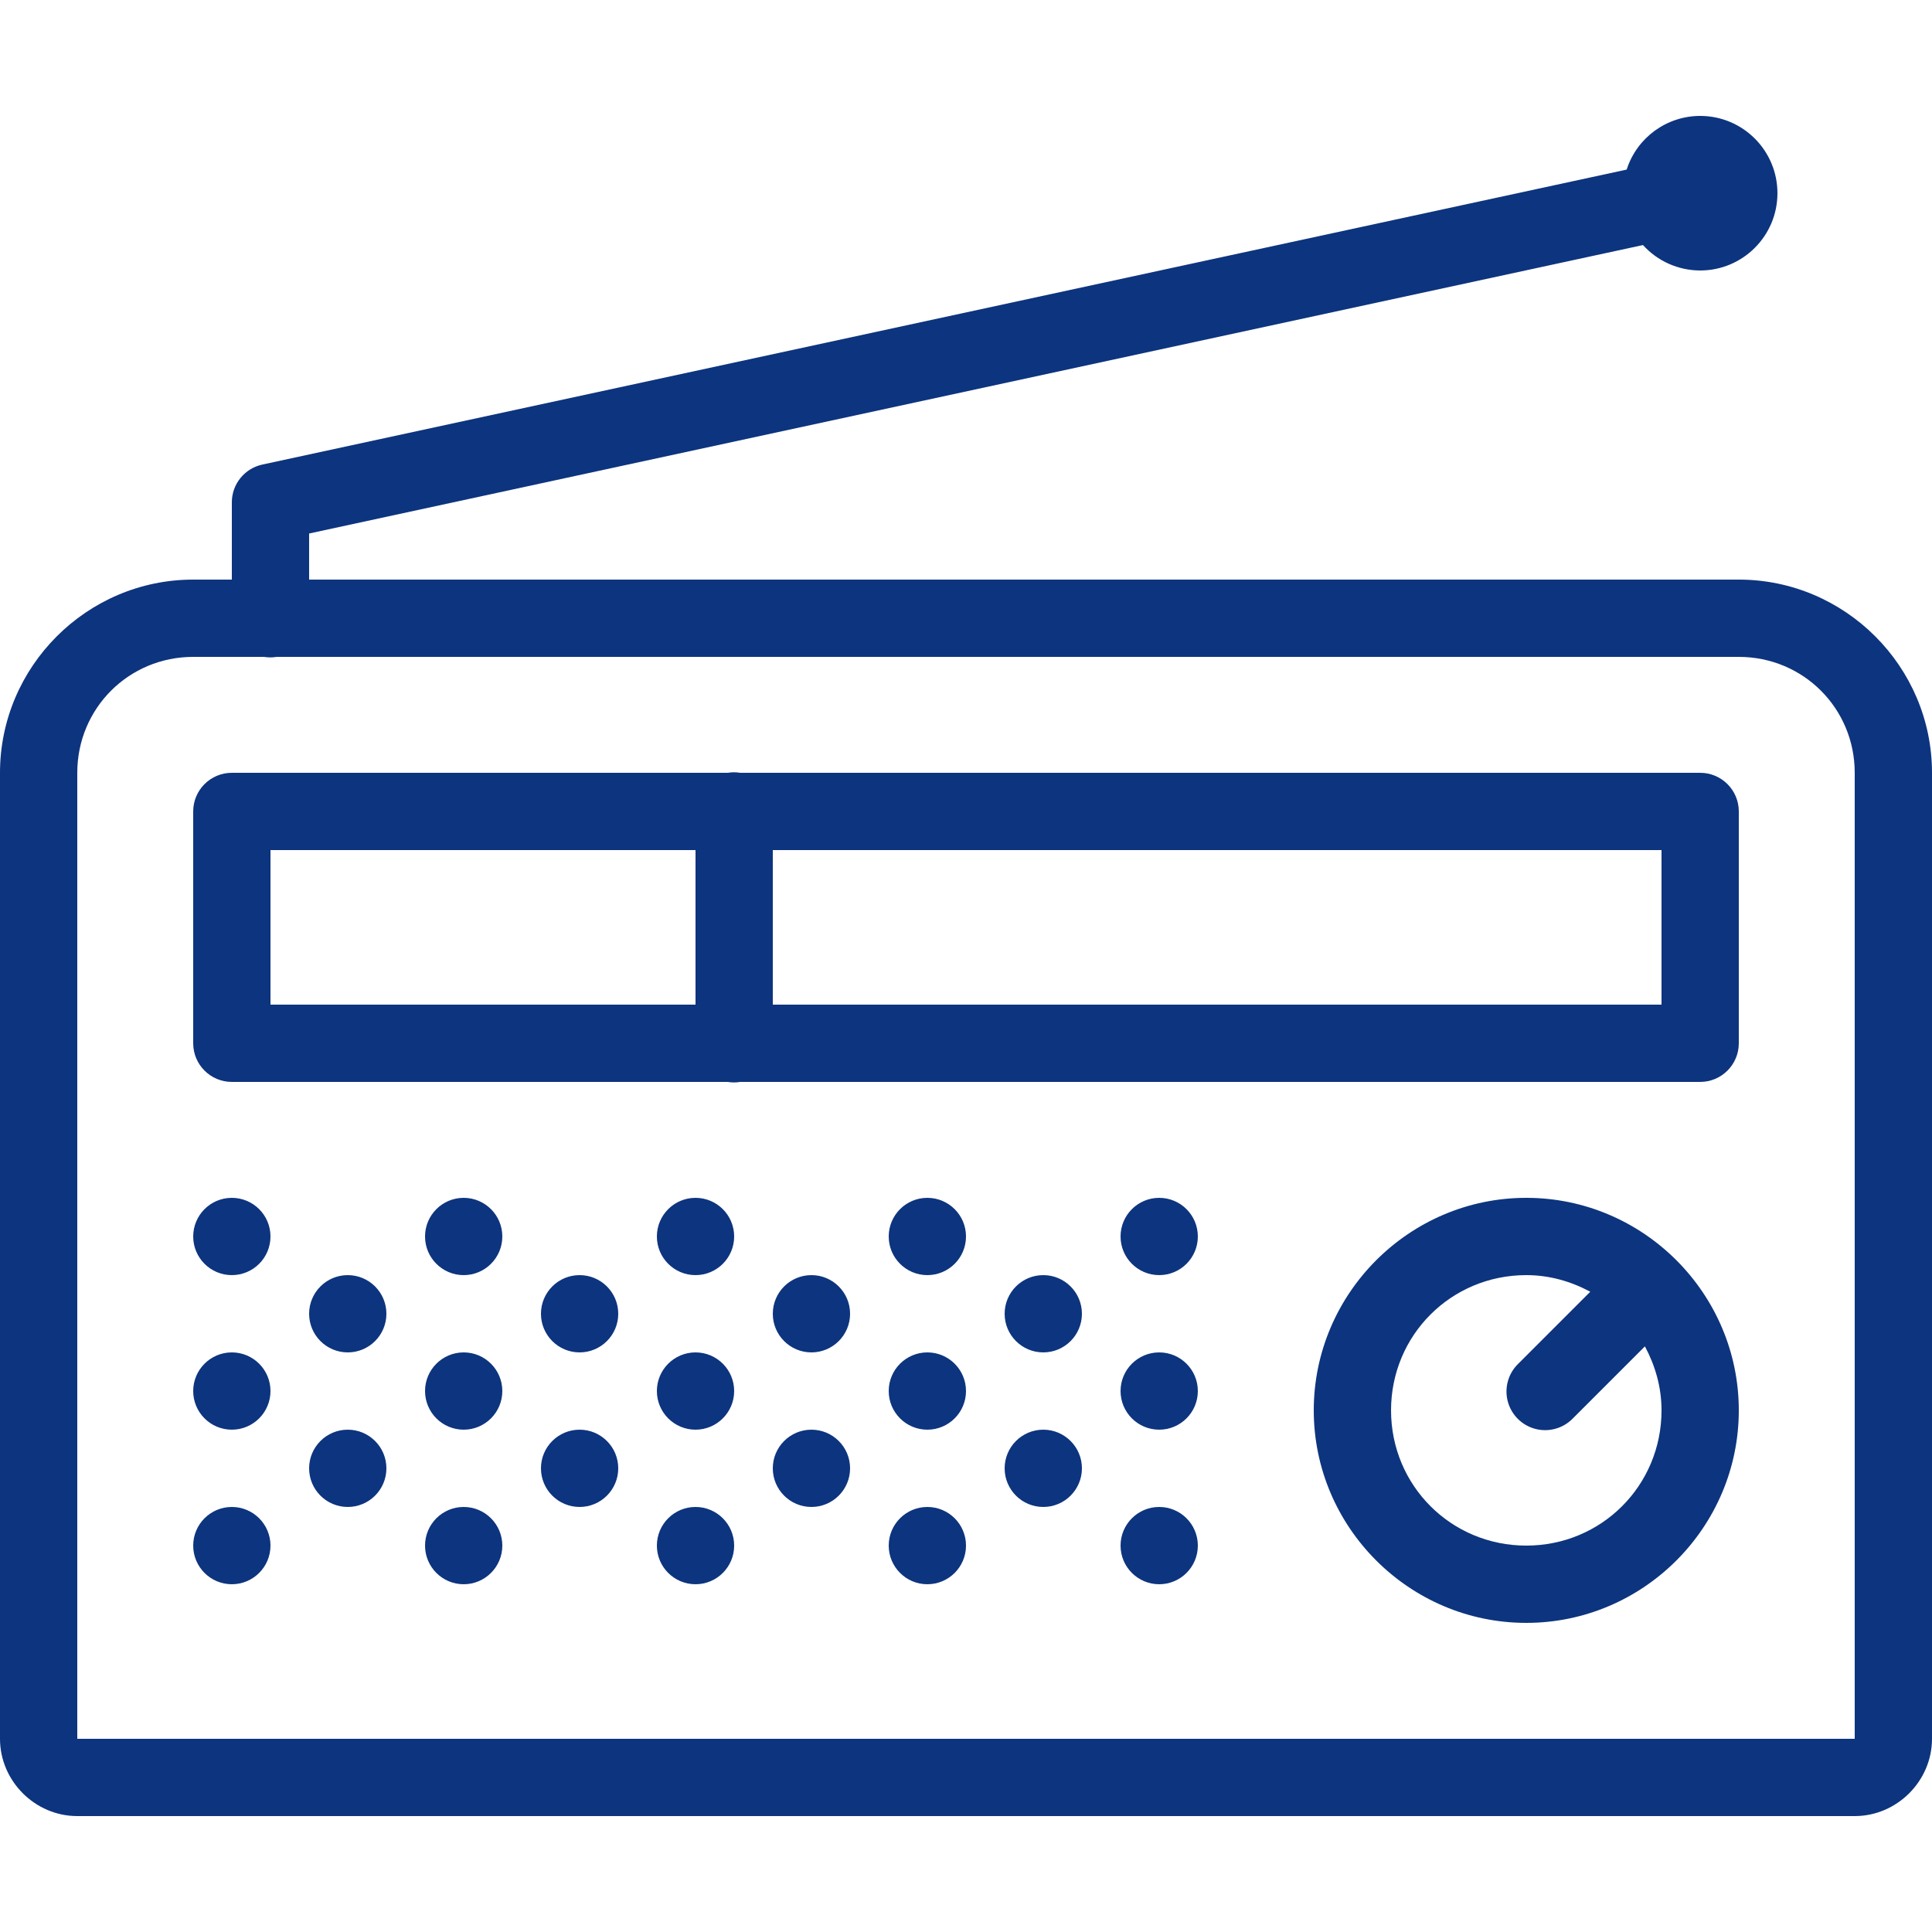
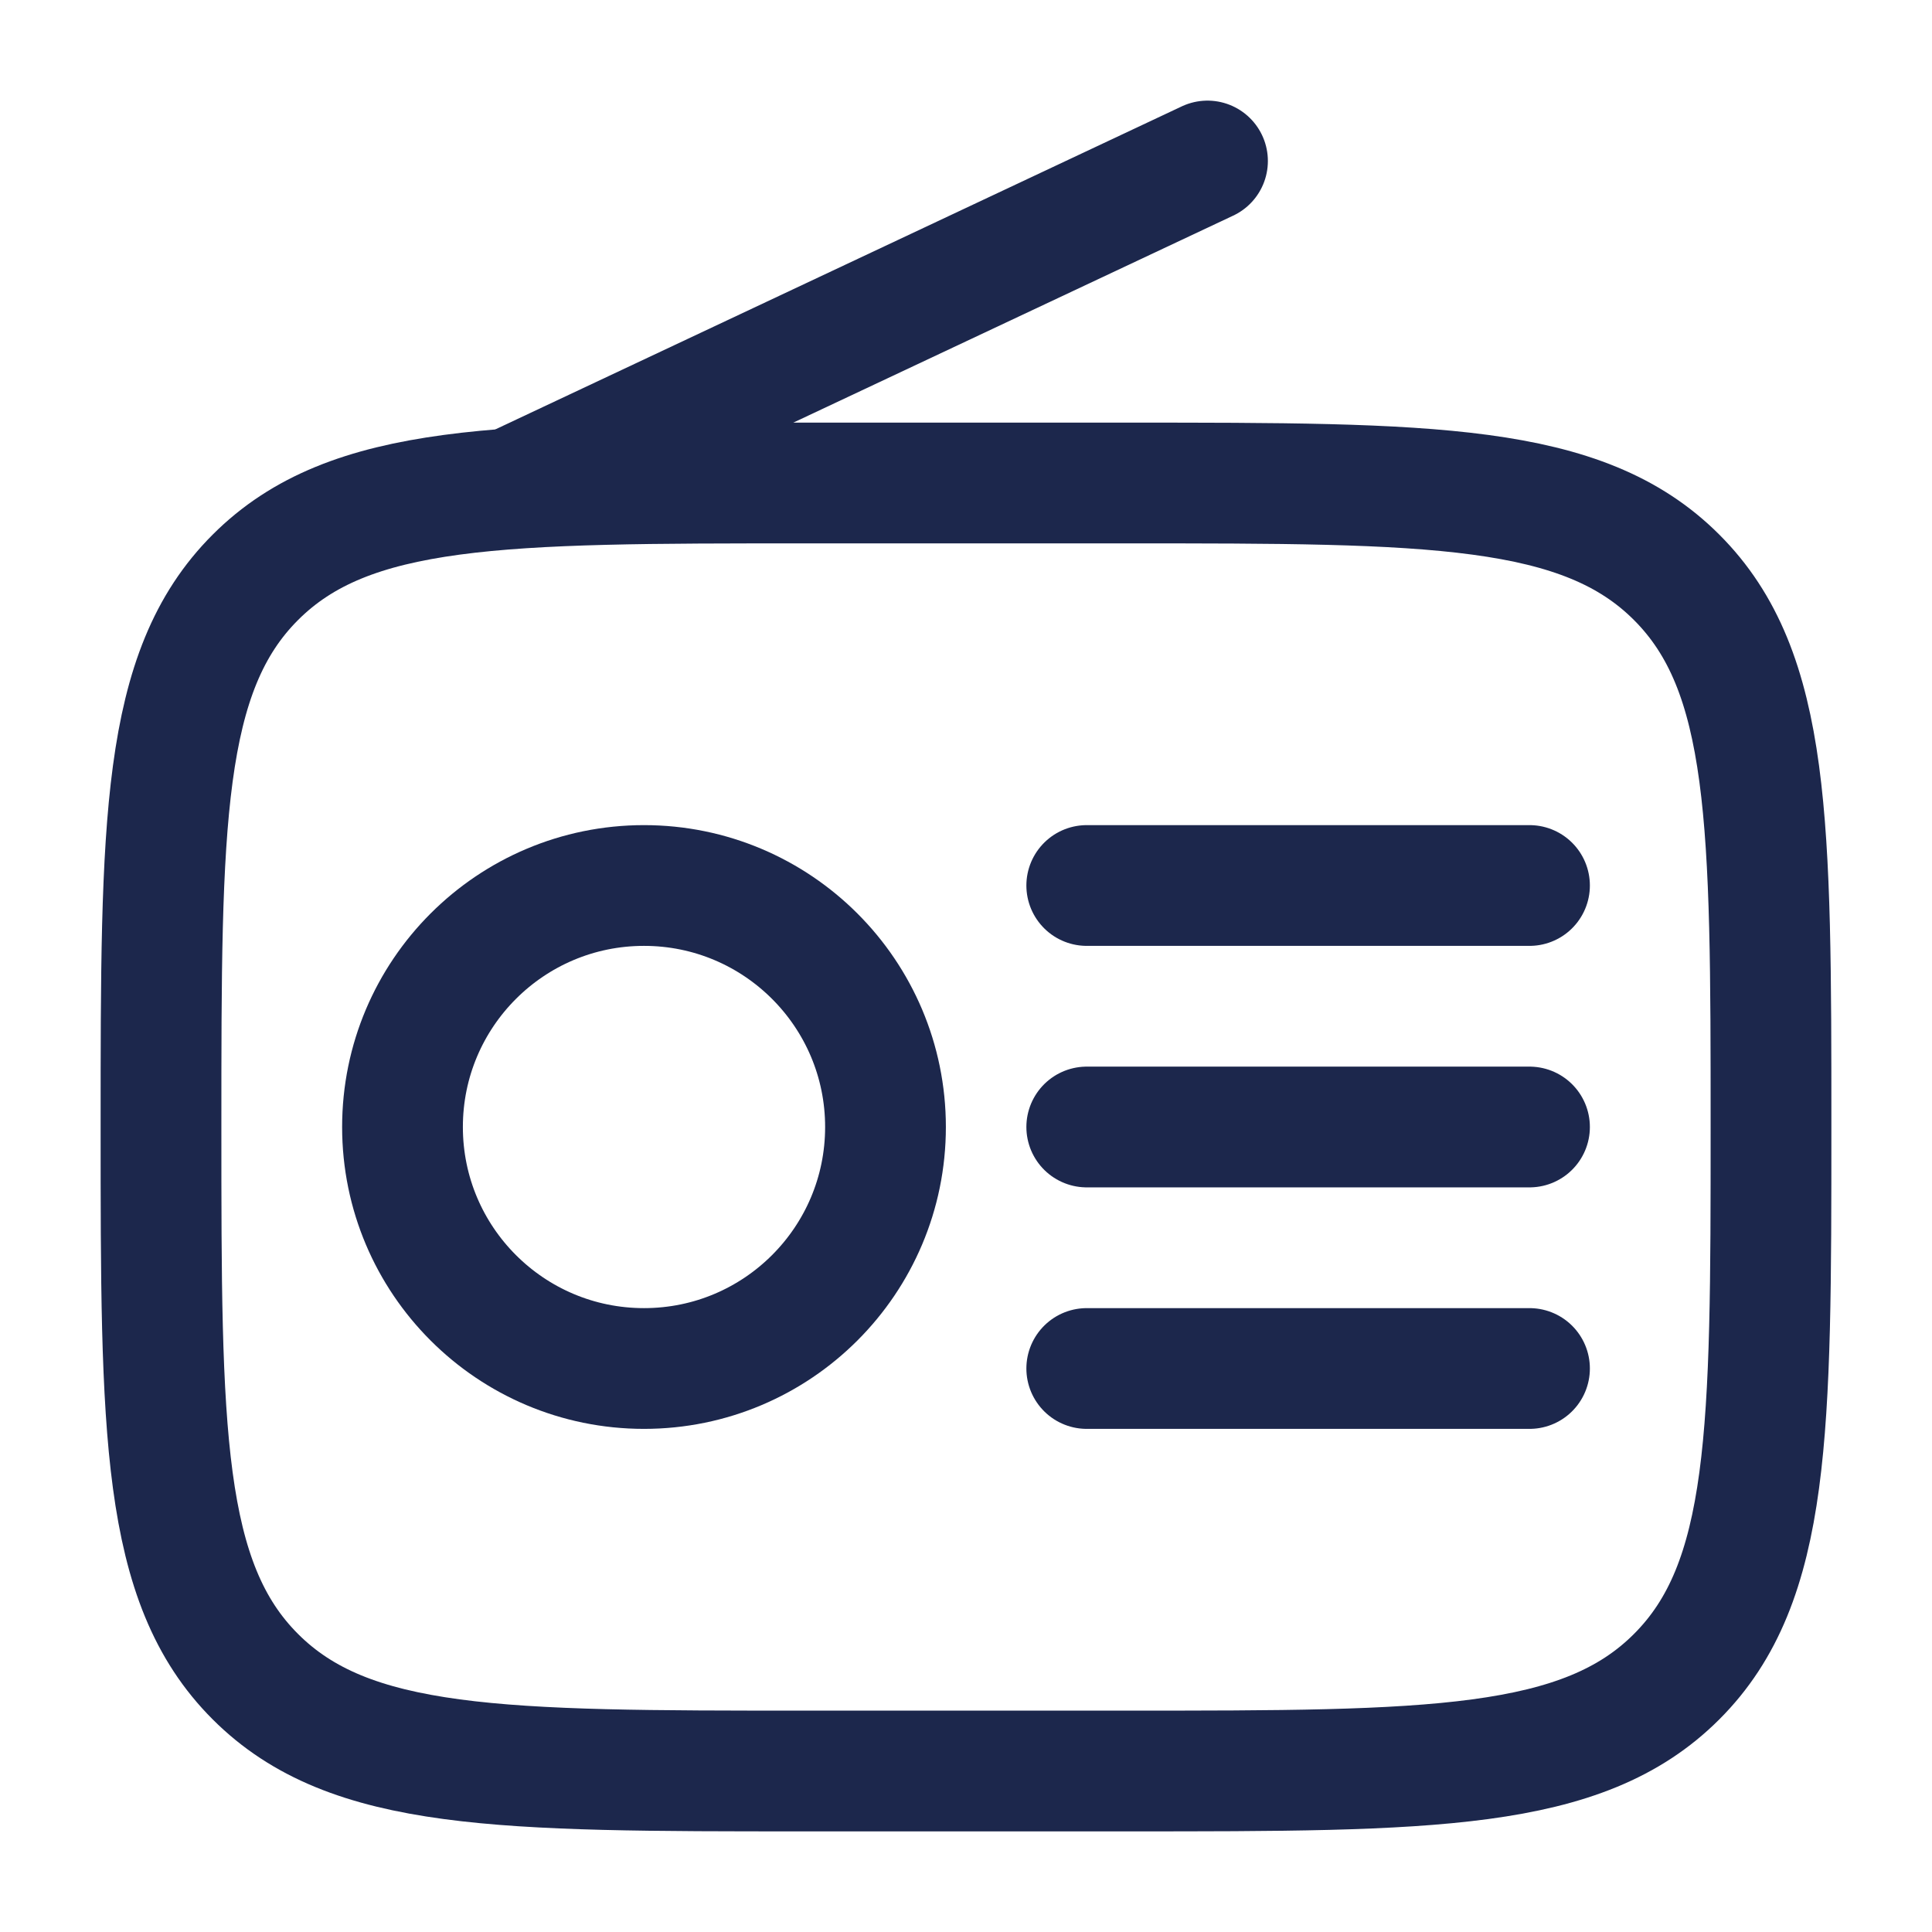
- <svg xmlns="http://www.w3.org/2000/svg" fill="#0D347E" width="800px" height="800px" viewBox="0 0 50 50">
-   <path d="M44 3 A 2 2 0 0 0 42.098 4.389L6.789 12.023 A 1 1 0 0 0 6 13L6 15L5 15C2.25 15 0 17.25 0 20L0 45C0 46.093 0.907 47 2 47L48 47C49.093 47 50 46.093 50 45L50 20C50 17.25 47.75 15 45 15L8 15L8 13.807L42.52 6.342 A 2 2 0 0 0 44 7 A 2 2 0 0 0 46 5 A 2 2 0 0 0 44 3 z M 5 17L6.832 17 A 1 1 0 0 0 7.158 17L45 17C46.668 17 48 18.332 48 20L48 45L2 45L2 20C2 18.332 3.332 17 5 17 z M 18.984 19.986 A 1 1 0 0 0 18.84 20L6 20 A 1 1 0 0 0 5 21L5 27 A 1 1 0 0 0 6 28L18.832 28 A 1 1 0 0 0 19.158 28L44 28 A 1 1 0 0 0 45 27L45 21 A 1 1 0 0 0 44 20L19.154 20 A 1 1 0 0 0 18.984 19.986 z M 7 22L18 22L18 26L7 26L7 22 z M 20 22L43 22L43 26L20 26L20 22 z M 6 31 A 1 1 0 0 0 5 32 A 1 1 0 0 0 6 33 A 1 1 0 0 0 7 32 A 1 1 0 0 0 6 31 z M 12 31 A 1 1 0 0 0 11 32 A 1 1 0 0 0 12 33 A 1 1 0 0 0 13 32 A 1 1 0 0 0 12 31 z M 18 31 A 1 1 0 0 0 17 32 A 1 1 0 0 0 18 33 A 1 1 0 0 0 19 32 A 1 1 0 0 0 18 31 z M 24 31 A 1 1 0 0 0 23 32 A 1 1 0 0 0 24 33 A 1 1 0 0 0 25 32 A 1 1 0 0 0 24 31 z M 30 31 A 1 1 0 0 0 29 32 A 1 1 0 0 0 30 33 A 1 1 0 0 0 31 32 A 1 1 0 0 0 30 31 z M 39.5 31C36.474 31 34 33.475 34 36.5C34 39.525 36.474 42 39.5 42C42.528 42 45 39.525 45 36.5C45 33.475 42.528 31 39.5 31 z M 9 33 A 1 1 0 0 0 8 34 A 1 1 0 0 0 9 35 A 1 1 0 0 0 10 34 A 1 1 0 0 0 9 33 z M 15 33 A 1 1 0 0 0 14 34 A 1 1 0 0 0 15 35 A 1 1 0 0 0 16 34 A 1 1 0 0 0 15 33 z M 21 33 A 1 1 0 0 0 20 34 A 1 1 0 0 0 21 35 A 1 1 0 0 0 22 34 A 1 1 0 0 0 21 33 z M 27 33 A 1 1 0 0 0 26 34 A 1 1 0 0 0 27 35 A 1 1 0 0 0 28 34 A 1 1 0 0 0 27 33 z M 39.5 33C40.105 33 40.662 33.165 41.156 33.43L39.293 35.293 A 1 1 0 1 0 40.707 36.707L42.57 34.844C42.835 35.338 43 35.896 43 36.5C43 38.445 41.448 40 39.5 40C37.554 40 36 38.445 36 36.5C36 34.555 37.554 33 39.5 33 z M 6 35 A 1 1 0 0 0 5 36 A 1 1 0 0 0 6 37 A 1 1 0 0 0 7 36 A 1 1 0 0 0 6 35 z M 12 35 A 1 1 0 0 0 11 36 A 1 1 0 0 0 12 37 A 1 1 0 0 0 13 36 A 1 1 0 0 0 12 35 z M 18 35 A 1 1 0 0 0 17 36 A 1 1 0 0 0 18 37 A 1 1 0 0 0 19 36 A 1 1 0 0 0 18 35 z M 24 35 A 1 1 0 0 0 23 36 A 1 1 0 0 0 24 37 A 1 1 0 0 0 25 36 A 1 1 0 0 0 24 35 z M 30 35 A 1 1 0 0 0 29 36 A 1 1 0 0 0 30 37 A 1 1 0 0 0 31 36 A 1 1 0 0 0 30 35 z M 9 37 A 1 1 0 0 0 8 38 A 1 1 0 0 0 9 39 A 1 1 0 0 0 10 38 A 1 1 0 0 0 9 37 z M 15 37 A 1 1 0 0 0 14 38 A 1 1 0 0 0 15 39 A 1 1 0 0 0 16 38 A 1 1 0 0 0 15 37 z M 21 37 A 1 1 0 0 0 20 38 A 1 1 0 0 0 21 39 A 1 1 0 0 0 22 38 A 1 1 0 0 0 21 37 z M 27 37 A 1 1 0 0 0 26 38 A 1 1 0 0 0 27 39 A 1 1 0 0 0 28 38 A 1 1 0 0 0 27 37 z M 6 39 A 1 1 0 0 0 5 40 A 1 1 0 0 0 6 41 A 1 1 0 0 0 7 40 A 1 1 0 0 0 6 39 z M 12 39 A 1 1 0 0 0 11 40 A 1 1 0 0 0 12 41 A 1 1 0 0 0 13 40 A 1 1 0 0 0 12 39 z M 18 39 A 1 1 0 0 0 17 40 A 1 1 0 0 0 18 41 A 1 1 0 0 0 19 40 A 1 1 0 0 0 18 39 z M 24 39 A 1 1 0 0 0 23 40 A 1 1 0 0 0 24 41 A 1 1 0 0 0 25 40 A 1 1 0 0 0 24 39 z M 30 39 A 1 1 0 0 0 29 40 A 1 1 0 0 0 30 41 A 1 1 0 0 0 31 40 A 1 1 0 0 0 30 39 z" />
+ <svg xmlns="http://www.w3.org/2000/svg" width="130px" height="130px" viewBox="0 0 24 24" fill="none" stroke="#0D347E">
+   <g id="SVGRepo_bgCarrier" stroke-width="0" />
+   <g id="SVGRepo_tracerCarrier" stroke-linecap="round" stroke-linejoin="round" />
+   <g id="SVGRepo_iconCarrier">
+     <path d="M2 14C2 10.229 2 8.343 3.172 7.172C4.343 6 6.229 6 10 6H14C17.771 6 19.657 6 20.828 7.172C22 8.343 22 10.229 22 14C22 17.771 22 19.657 20.828 20.828C19.657 22 17.771 22 14 22H10C6.229 22 4.343 22 3.172 20.828C2 19.657 2 17.771 2 14Z" stroke="#1C274C" stroke-width="1.5" />
+     <circle cx="8" cy="14" r="3" stroke="#1C274C" stroke-width="1.5" />
+     <path d="M13.5 11H19" stroke="#1C274C" stroke-width="1.5" stroke-linecap="round" />
+     <path d="M13.5 14H19" stroke="#1C274C" stroke-width="1.5" stroke-linecap="round" />
+     <path d="M13.5 17H19" stroke="#1C274C" stroke-width="1.5" stroke-linecap="round" />
+     <path d="M6.5 6L15 2" stroke="#1C274C" stroke-width="1.5" stroke-linecap="round" />
+   </g>
</svg>
